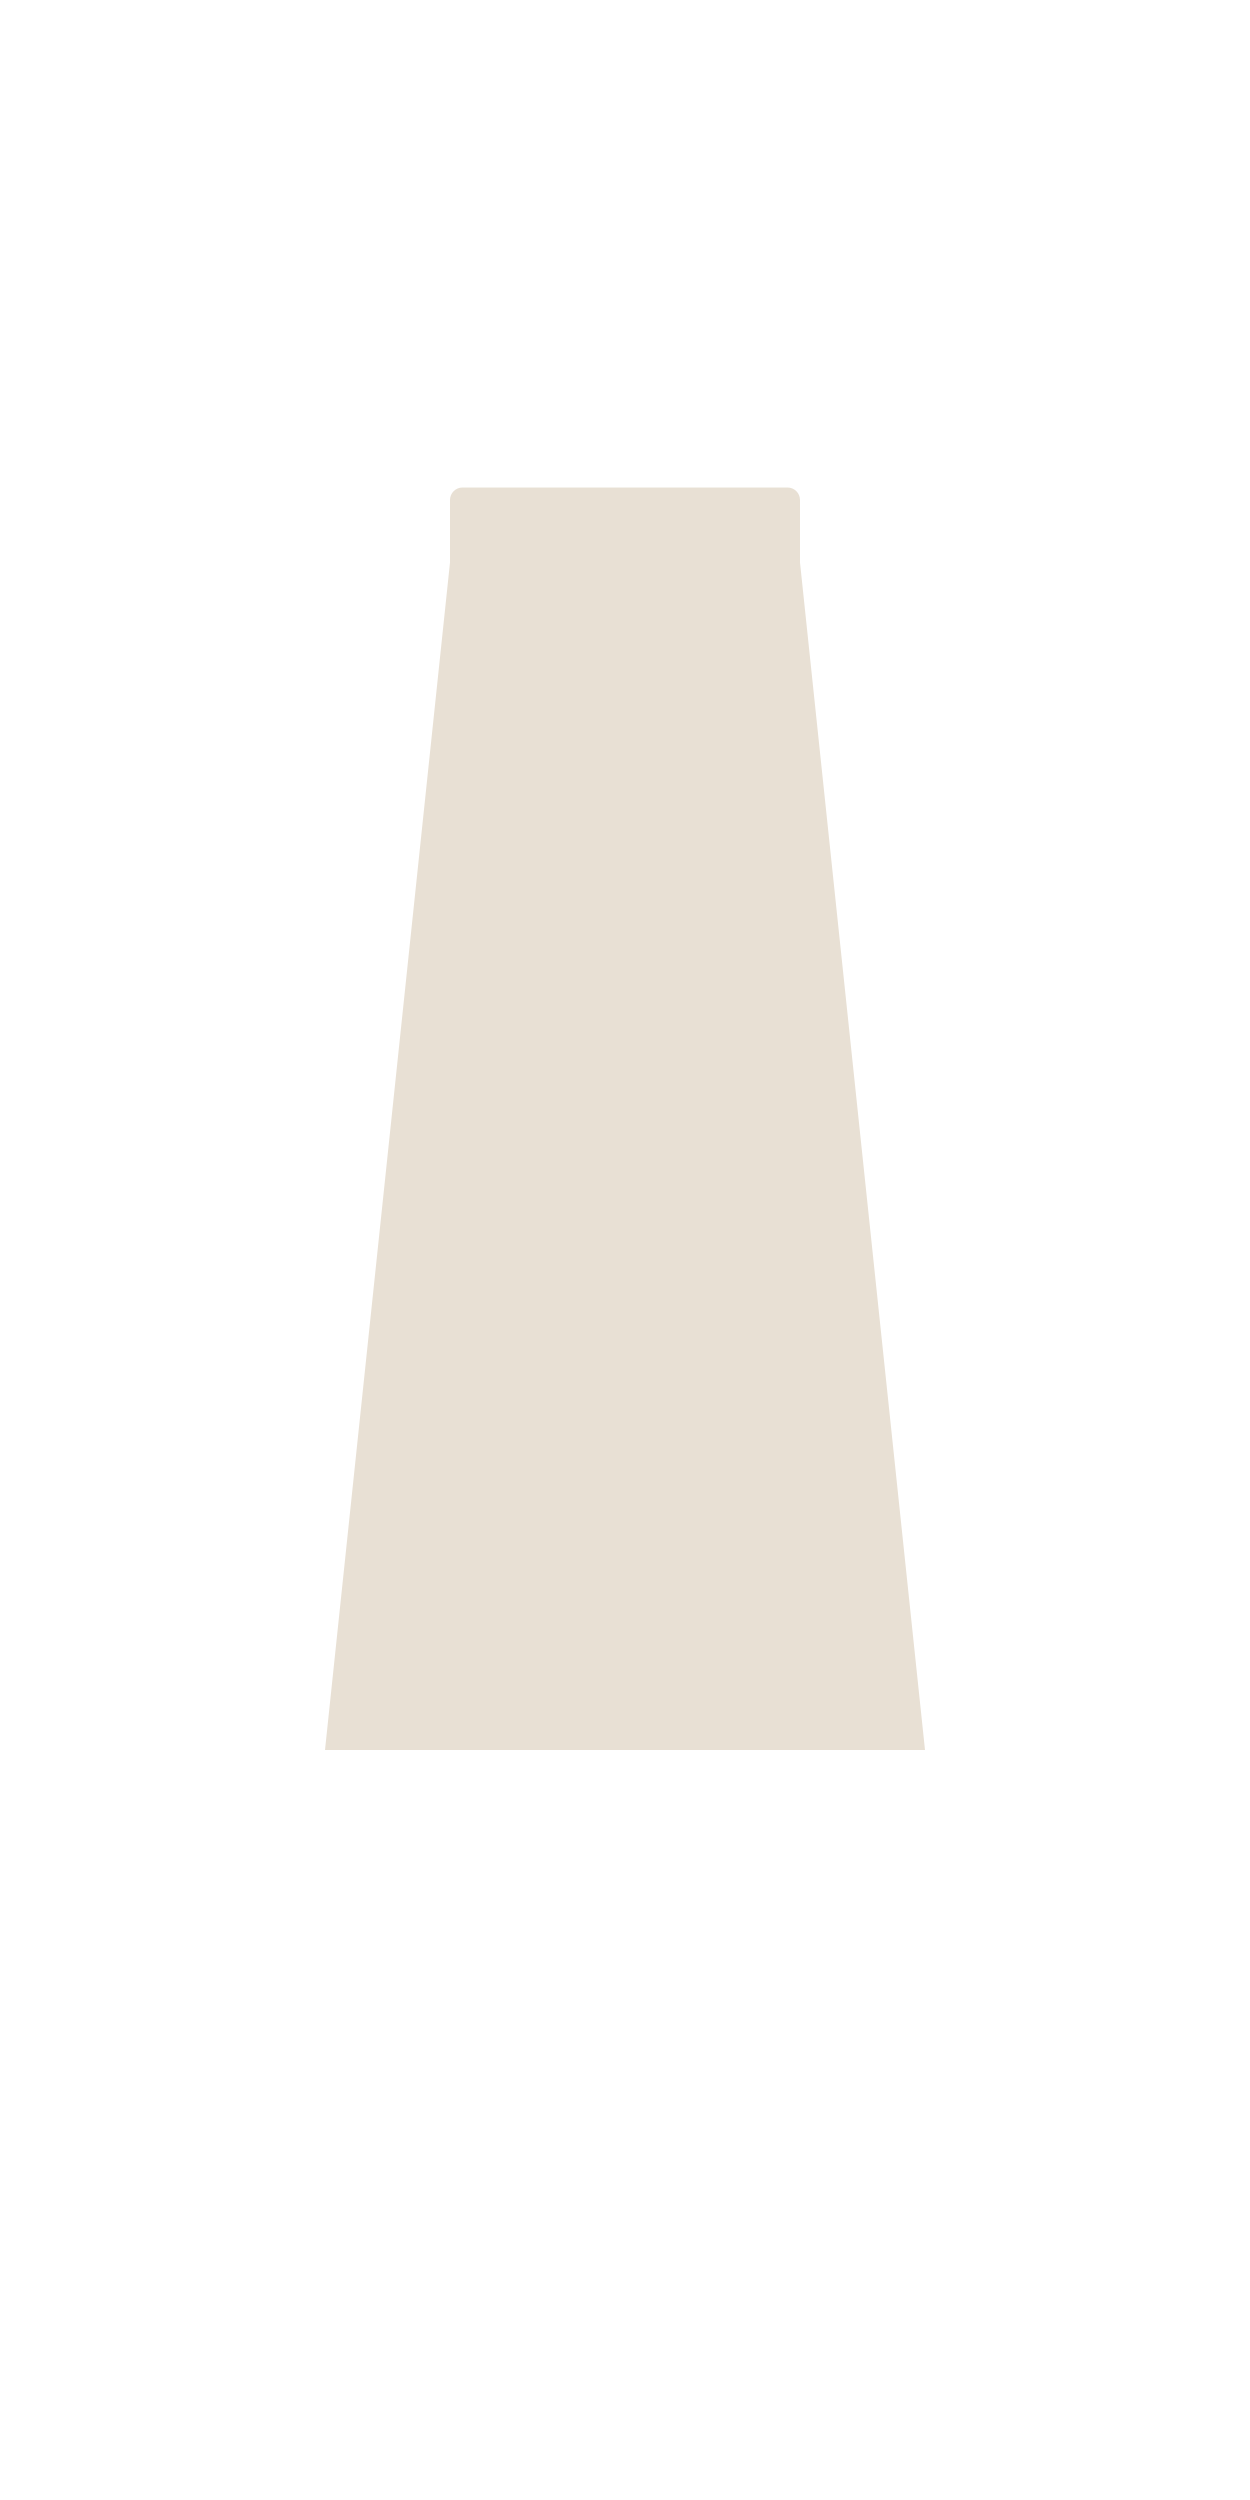
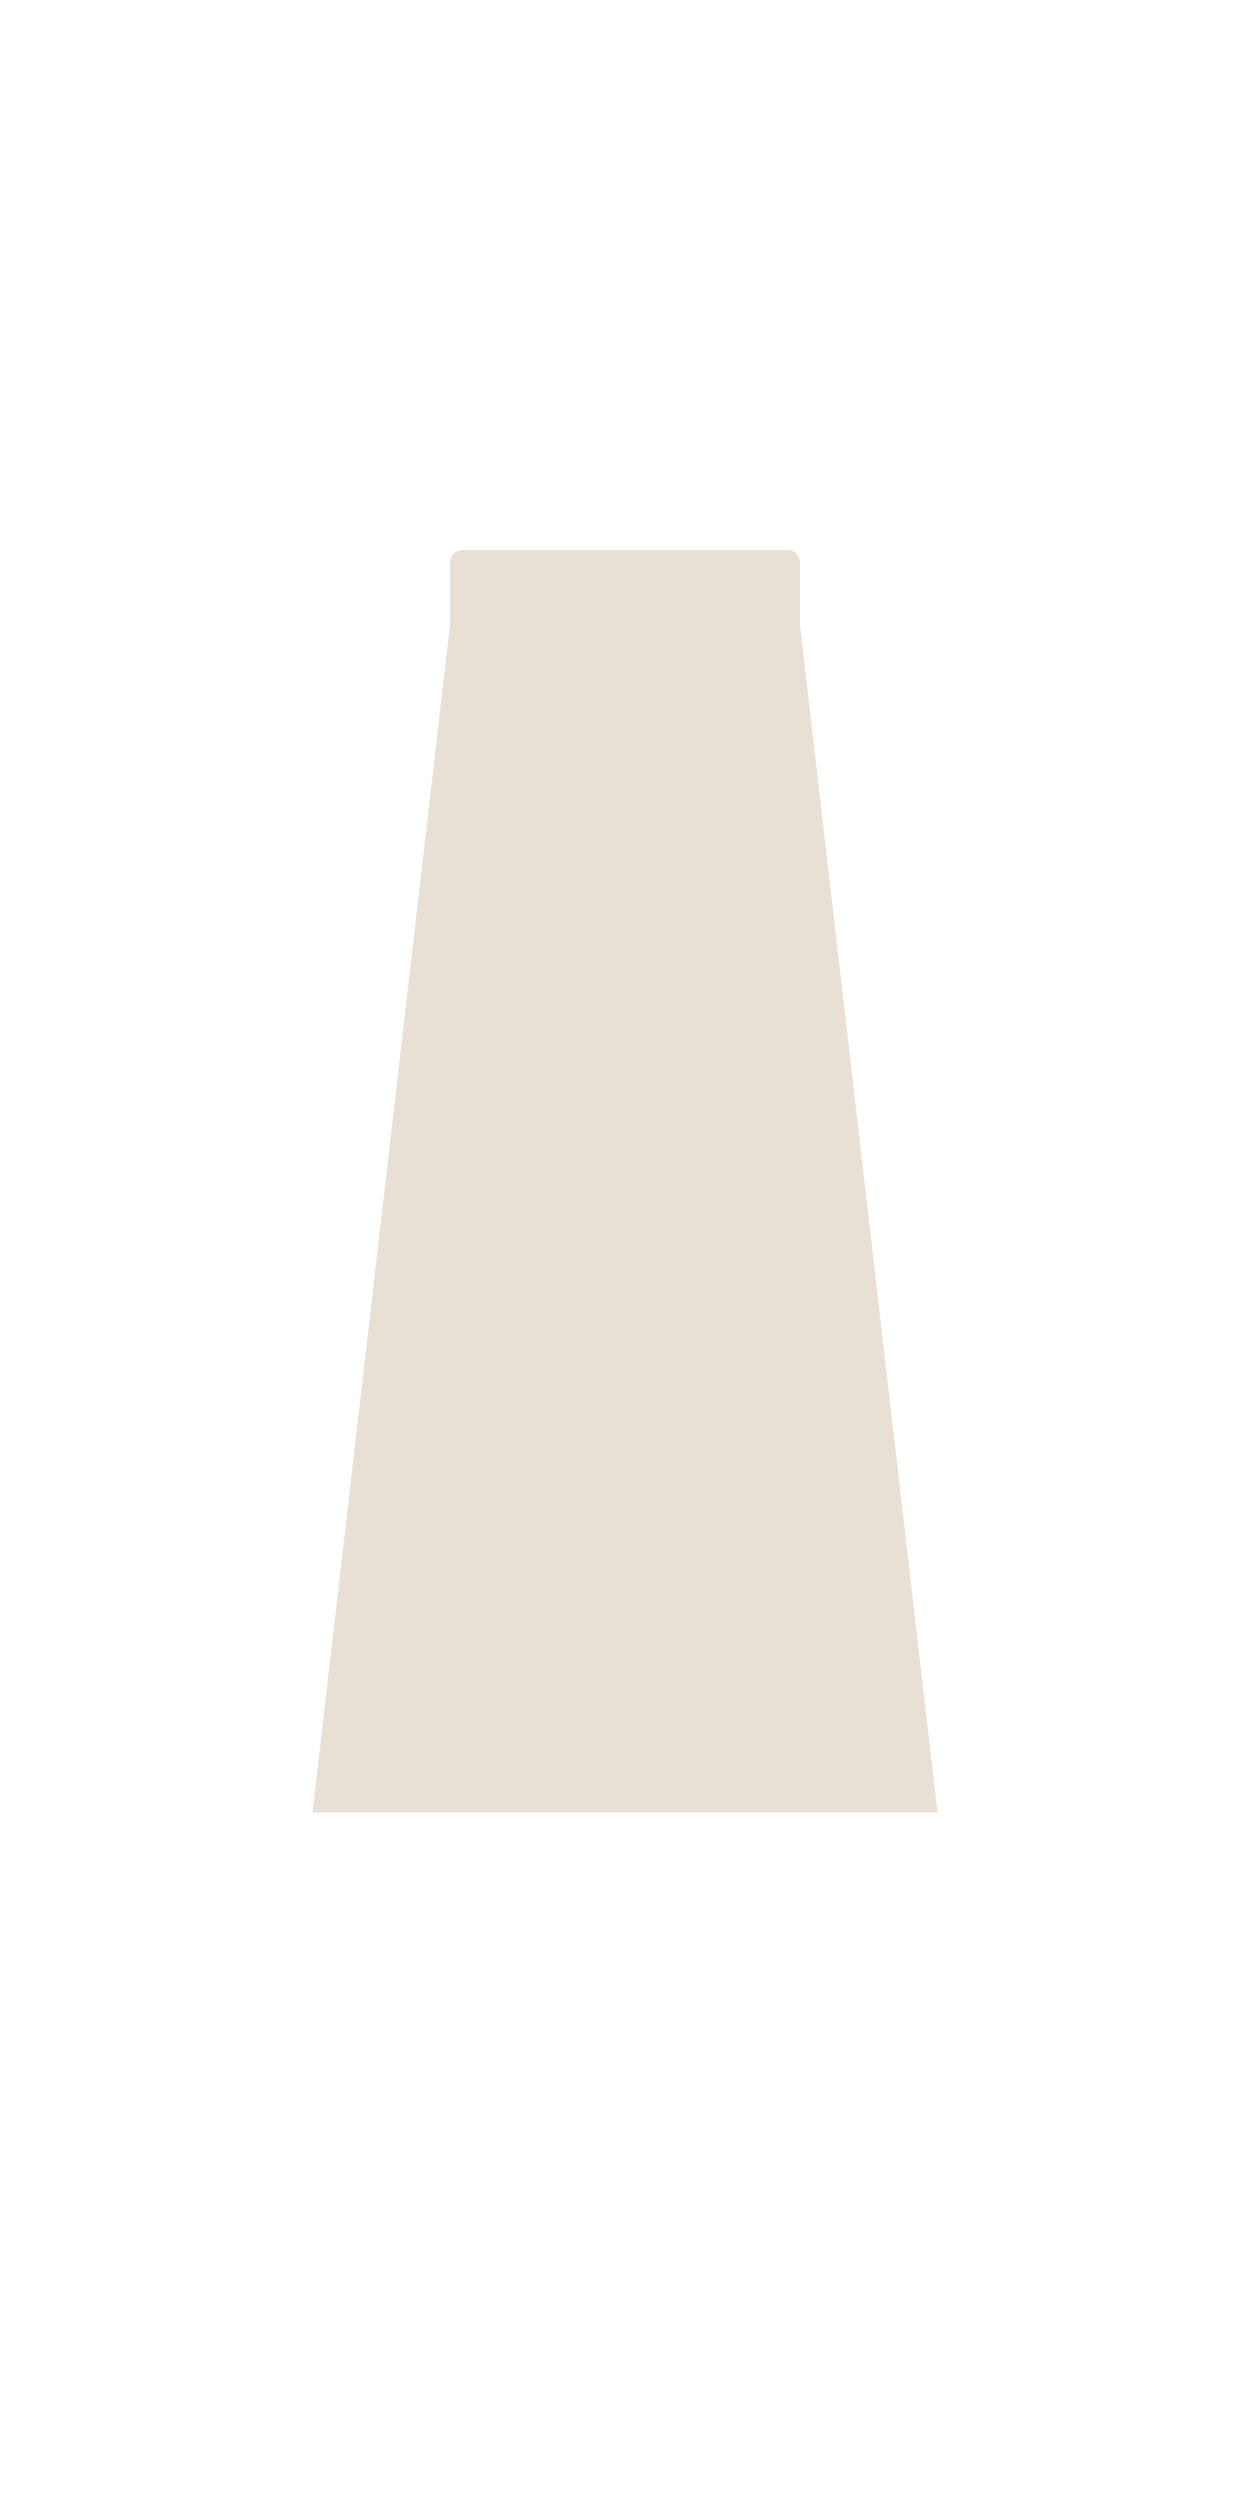
<svg xmlns="http://www.w3.org/2000/svg" viewBox="0 0 200 400" fill="none">
-   <path fill="#e8e0d4" d="M72 90 H128 L148 280 H52 Z" />
-   <rect x="72" y="78" width="56" height="14" rx="2" fill="#e8e0d4" />
+   <path fill="#e8e0d4" d="M72 100 H128 L150 290 H50 Z" />
+   <rect x="72" y="88" width="56" height="14" rx="2" fill="#e8e0d4" />
</svg>
